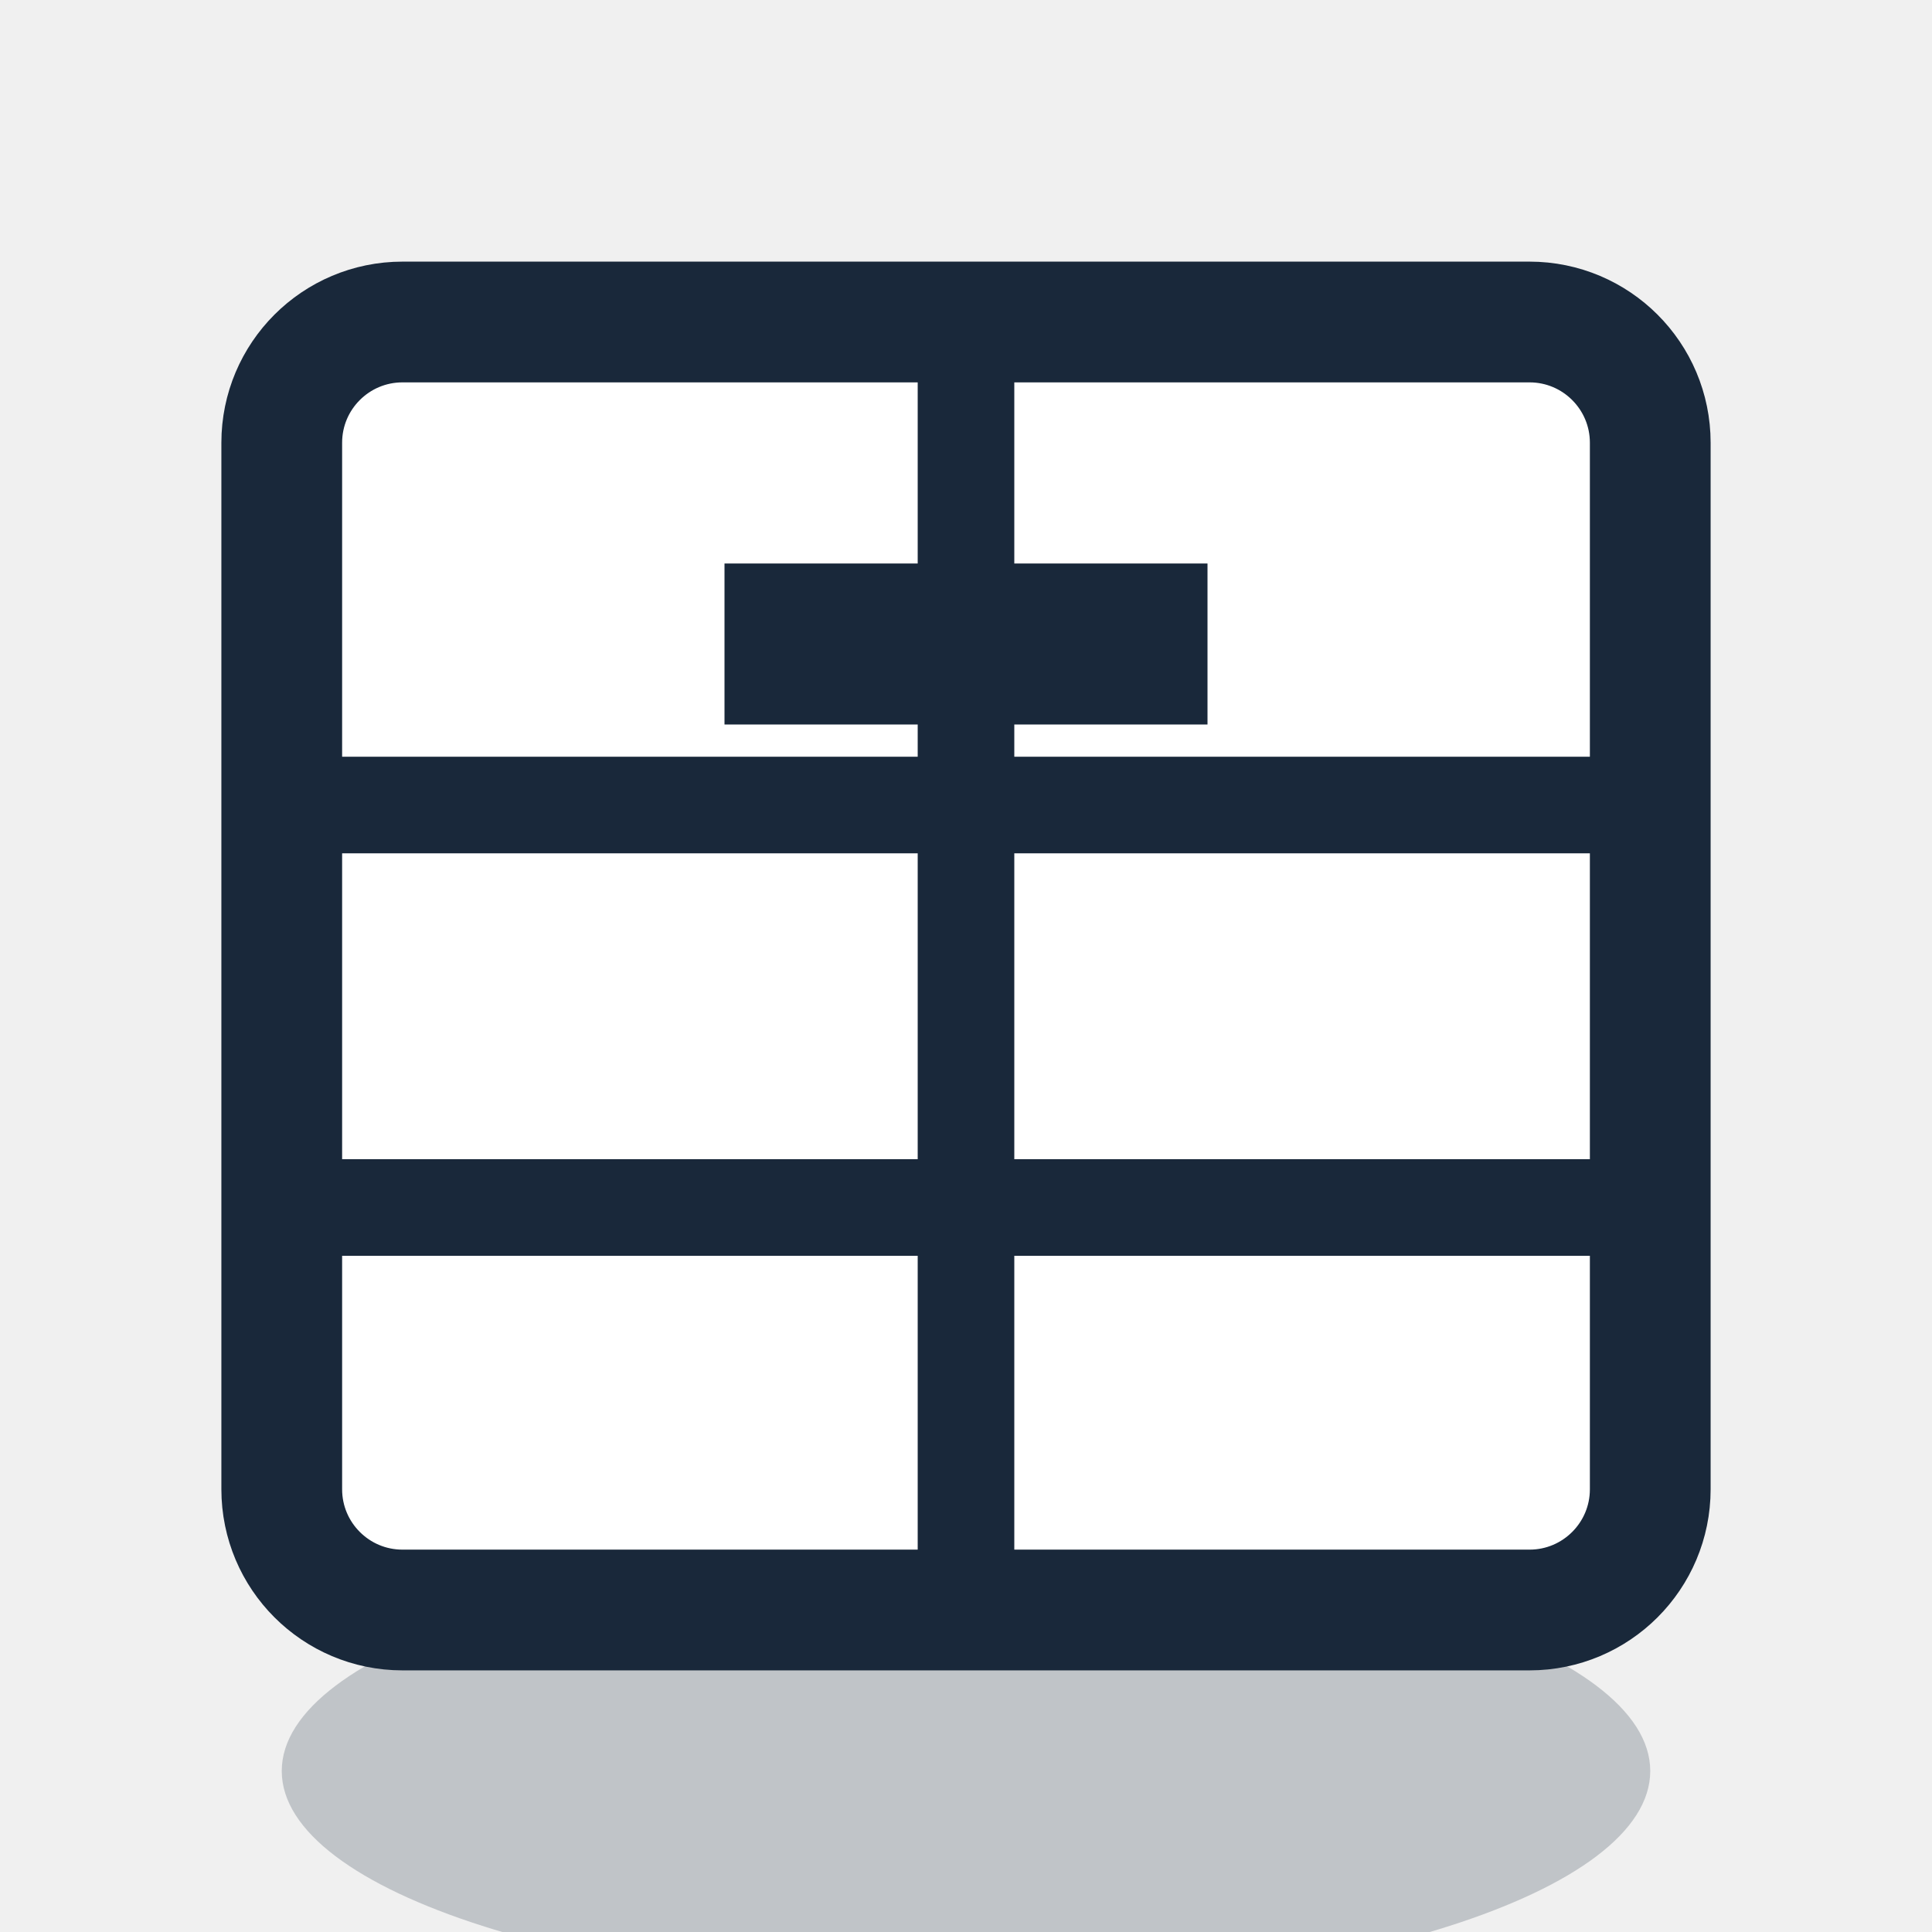
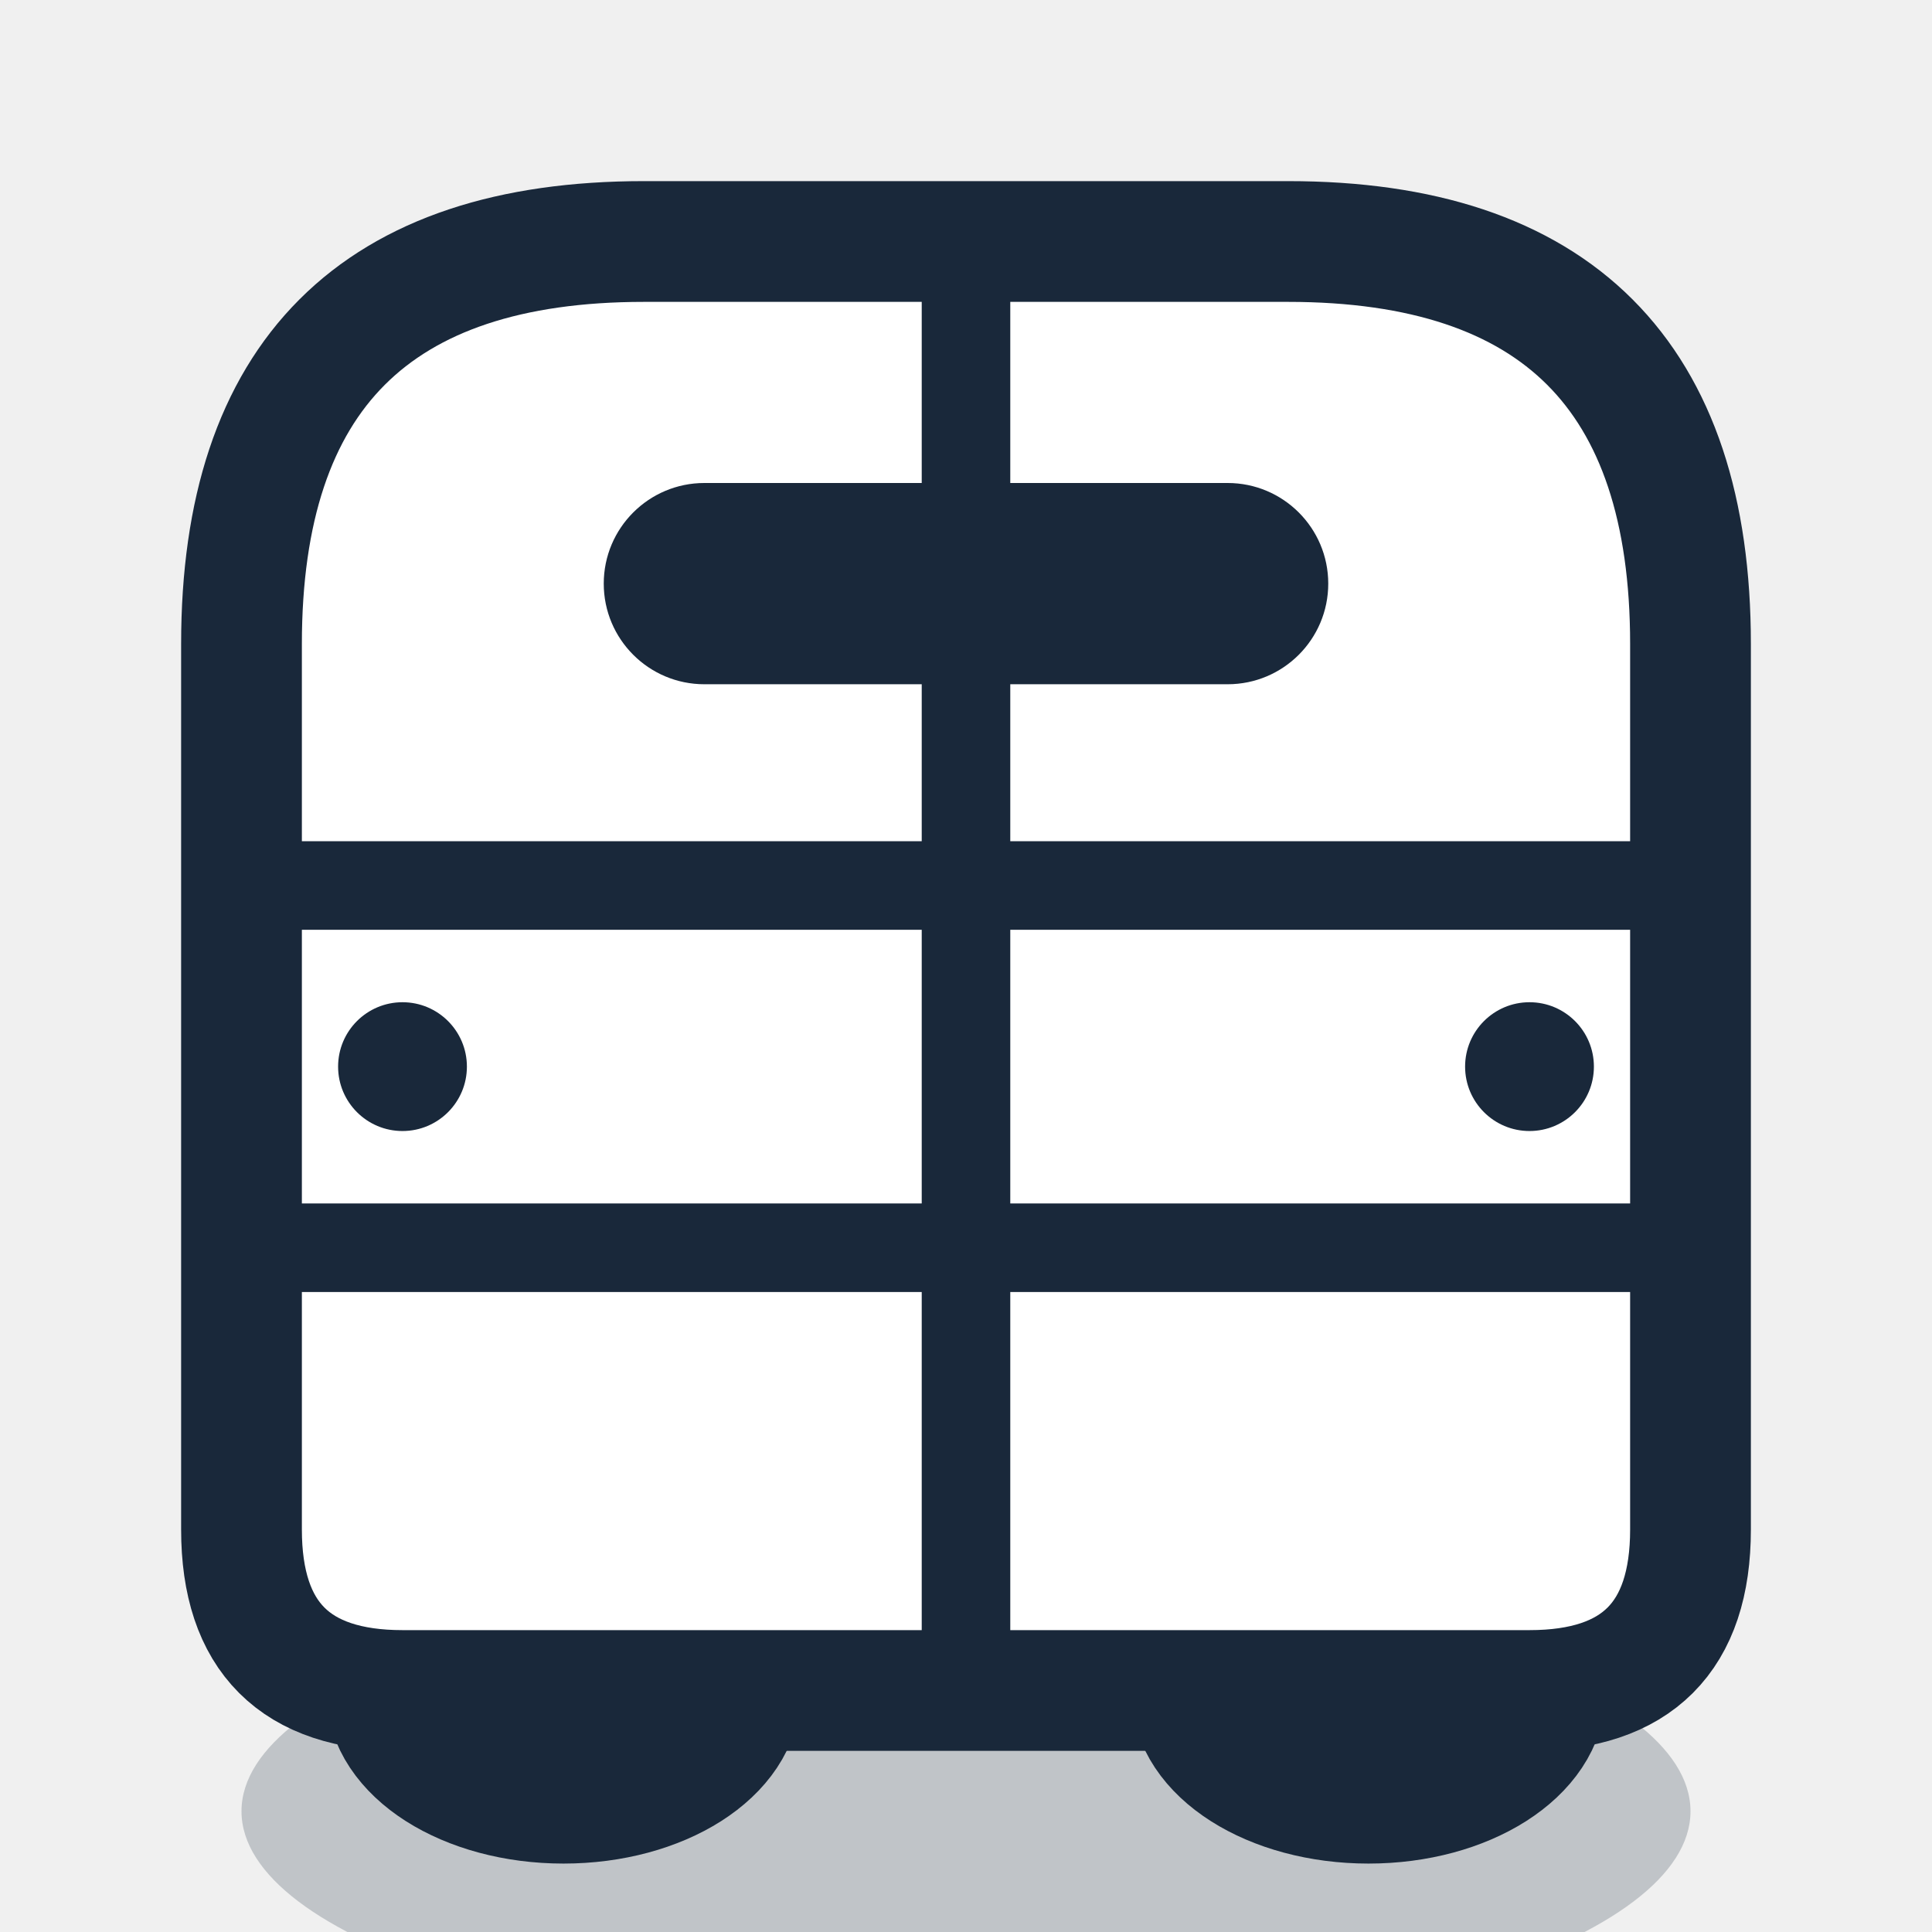
<svg xmlns="http://www.w3.org/2000/svg" viewBox="0 0 48 48" width="48" height="48" role="img">
  <g stroke="#19283A" stroke-width="3" stroke-linejoin="round" stroke-linecap="round">
-     <ellipse cx="24" cy="44" rx="17" ry="5.44" fill="#19283A" opacity="0.22" stroke="none" />
+     <ellipse cx="24" cy="45" rx="18" ry="5.76" fill="#19283A" opacity="0.22" stroke="none" />
+     <ellipse cx="14" cy="42" rx="4.4" ry="2.8" fill="#FFFFFF" />
+     <ellipse cx="34" cy="42" rx="4.4" ry="2.8" fill="#FFFFFF" />
    <g>
-       <rect x="7" y="8" width="34" height="32" rx="3" fill="#FFFFFF" />
-       <path d="M7 20 H41 M7 30 H41 M24 8 V40" stroke-width="2.4" />
-       <rect x="18" y="14" width="12" height="4" fill="#19283A" stroke="none" />
+       <path d="M6 38 V16 Q6 6 16 6 H32 Q42 6 42 16 V38 Q42 42 38 42 H10 Q6 42 6 38 Z" fill="#FFFFFF" />
+       <path d="M6 22 H42 M6 31 H42 M24 6 V42" stroke-width="2.2" />
+       <rect x="15" y="12" width="18" height="5" rx="2.5" fill="#19283A" stroke="none" />
+       <circle cx="10" cy="26.5" r="1.6" fill="#19283A" stroke="none" />
+       <circle cx="38" cy="26.5" r="1.6" fill="#19283A" stroke="none" />
+       <ellipse cx="14" cy="11" rx="4" ry="2" fill="#fff" opacity="0.5" stroke="none" transform="rotate(-25 14 11)" />
    </g>
  </g>
</svg>
